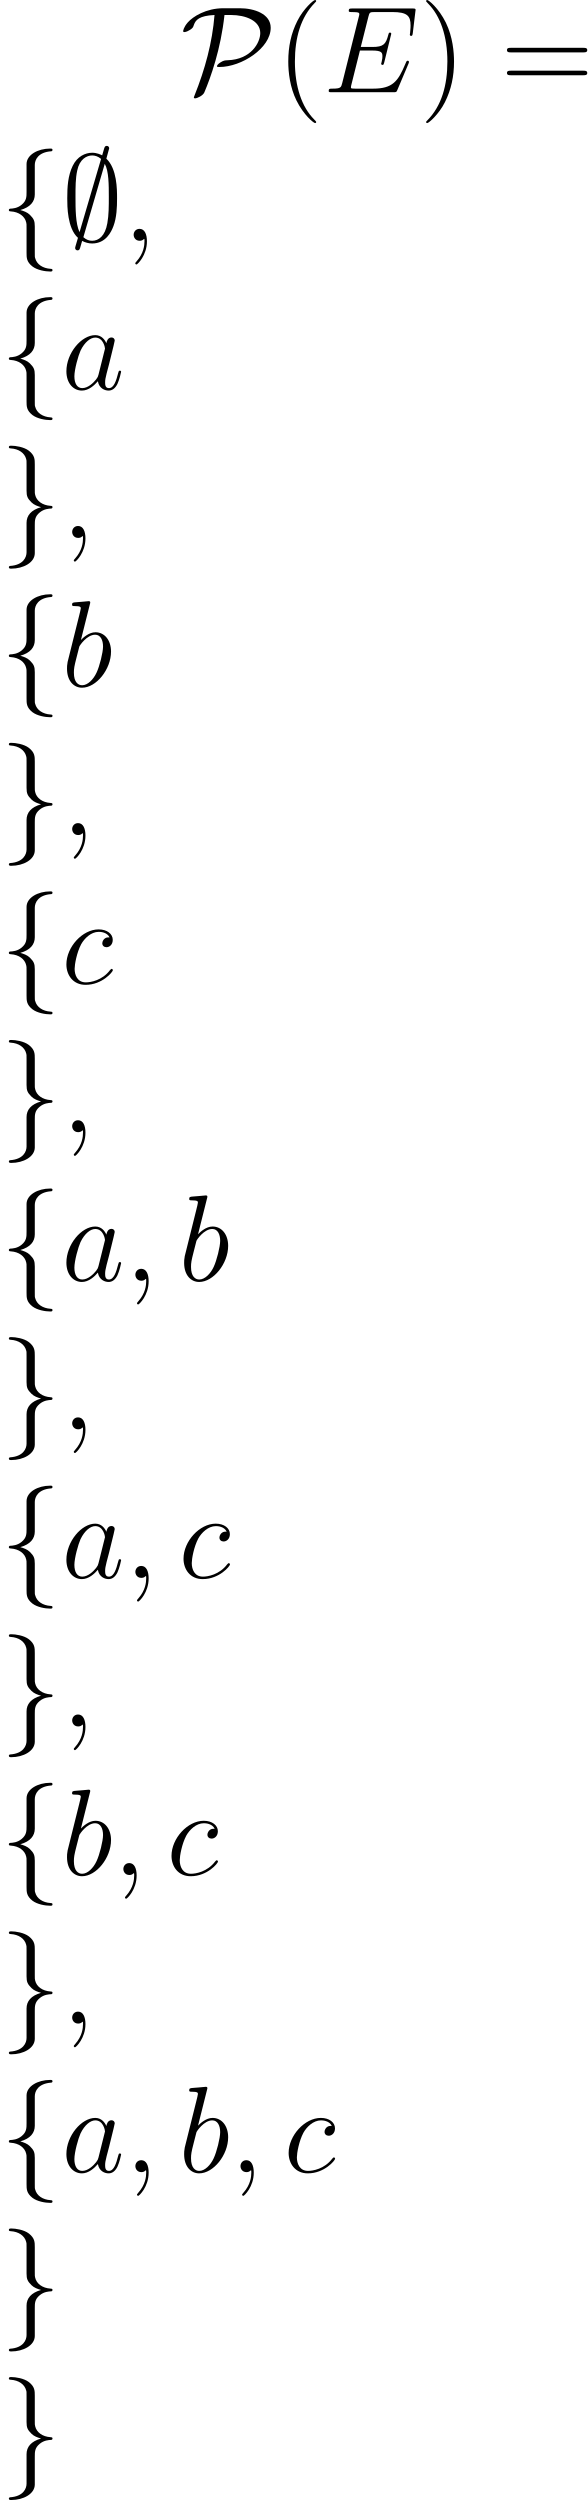
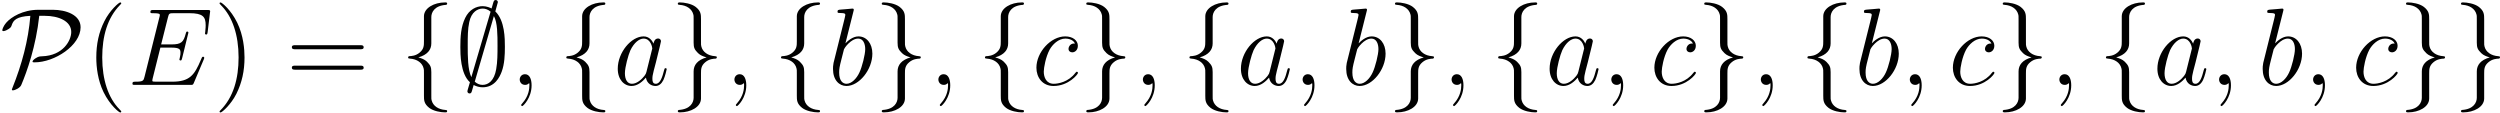
- <svg xmlns="http://www.w3.org/2000/svg" xmlns:xlink="http://www.w3.org/1999/xlink" version="1.1" width="64.525pt" height="274.69pt" viewBox="-.165 -.241 64.525 274.69">
+ <svg xmlns="http://www.w3.org/2000/svg" xmlns:xlink="http://www.w3.org/1999/xlink" version="1.1" width="307.17pt" height="13.82pt" viewBox="-.239 -.24 307.17 13.82">
  <defs>
    <path id="g1-59" d="M2.331 .048C2.331-.646 2.104-1.16 1.614-1.16C1.231-1.16 1.04-.849 1.04-.586S1.219 0 1.626 0C1.781 0 1.913-.048 2.02-.155C2.044-.179 2.056-.179 2.068-.179C2.092-.179 2.092-.012 2.092 .048C2.092 .442 2.02 1.219 1.327 1.997C1.196 2.14 1.196 2.164 1.196 2.188C1.196 2.248 1.255 2.307 1.315 2.307C1.411 2.307 2.331 1.423 2.331 .048Z" />
    <path id="g1-69" d="M8.309-2.774C8.321-2.809 8.357-2.893 8.357-2.941C8.357-3.001 8.309-3.061 8.237-3.061C8.189-3.061 8.165-3.049 8.13-3.013C8.106-3.001 8.106-2.977 7.998-2.738C7.293-1.064 6.779-.347 4.866-.347H3.12C2.953-.347 2.929-.347 2.857-.359C2.726-.371 2.714-.395 2.714-.49C2.714-.574 2.738-.646 2.762-.753L3.587-4.053H4.77C5.703-4.053 5.774-3.85 5.774-3.491C5.774-3.371 5.774-3.264 5.691-2.905C5.667-2.857 5.655-2.809 5.655-2.774C5.655-2.69 5.715-2.654 5.786-2.654C5.894-2.654 5.906-2.738 5.954-2.905L6.635-5.679C6.635-5.738 6.587-5.798 6.516-5.798C6.408-5.798 6.396-5.75 6.348-5.583C6.109-4.663 5.87-4.4 4.806-4.4H3.67L4.411-7.34C4.519-7.759 4.543-7.795 5.033-7.795H6.743C8.213-7.795 8.512-7.4 8.512-6.492C8.512-6.48 8.512-6.145 8.464-5.75C8.452-5.703 8.44-5.631 8.44-5.607C8.44-5.511 8.5-5.475 8.572-5.475C8.656-5.475 8.703-5.523 8.727-5.738L8.978-7.831C8.978-7.867 9.002-7.986 9.002-8.01C9.002-8.141 8.895-8.141 8.679-8.141H2.845C2.618-8.141 2.499-8.141 2.499-7.926C2.499-7.795 2.582-7.795 2.786-7.795C3.527-7.795 3.527-7.711 3.527-7.58C3.527-7.52 3.515-7.472 3.479-7.34L1.865-.885C1.757-.466 1.733-.347 .897-.347C.669-.347 .55-.347 .55-.132C.55 0 .622 0 .861 0H6.862C7.125 0 7.137-.012 7.221-.203L8.309-2.774Z" />
    <path id="g1-97" d="M3.599-1.423C3.539-1.219 3.539-1.196 3.371-.968C3.108-.634 2.582-.12 2.02-.12C1.53-.12 1.255-.562 1.255-1.267C1.255-1.925 1.626-3.264 1.853-3.766C2.26-4.603 2.821-5.033 3.288-5.033C4.077-5.033 4.232-4.053 4.232-3.957C4.232-3.945 4.196-3.79 4.184-3.766L3.599-1.423ZM4.364-4.483C4.232-4.794 3.909-5.272 3.288-5.272C1.937-5.272 .478-3.527 .478-1.757C.478-.574 1.172 .12 1.985 .12C2.642 .12 3.204-.395 3.539-.789C3.658-.084 4.22 .12 4.579 .12S5.224-.096 5.44-.526C5.631-.933 5.798-1.662 5.798-1.71C5.798-1.769 5.75-1.817 5.679-1.817C5.571-1.817 5.559-1.757 5.511-1.578C5.332-.873 5.105-.12 4.615-.12C4.268-.12 4.244-.43 4.244-.669C4.244-.944 4.28-1.076 4.388-1.542C4.471-1.841 4.531-2.104 4.627-2.451C5.069-4.244 5.177-4.674 5.177-4.746C5.177-4.914 5.045-5.045 4.866-5.045C4.483-5.045 4.388-4.627 4.364-4.483Z" />
    <path id="g1-98" d="M2.762-7.998C2.774-8.046 2.798-8.118 2.798-8.177C2.798-8.297 2.678-8.297 2.654-8.297C2.642-8.297 2.212-8.261 1.997-8.237C1.793-8.225 1.614-8.201 1.399-8.189C1.112-8.165 1.028-8.153 1.028-7.938C1.028-7.819 1.148-7.819 1.267-7.819C1.877-7.819 1.877-7.711 1.877-7.592C1.877-7.508 1.781-7.161 1.733-6.946L1.447-5.798C1.327-5.32 .646-2.606 .598-2.391C.538-2.092 .538-1.889 .538-1.733C.538-.514 1.219 .12 1.997 .12C3.383 .12 4.818-1.662 4.818-3.395C4.818-4.495 4.196-5.272 3.3-5.272C2.678-5.272 2.116-4.758 1.889-4.519L2.762-7.998ZM2.008-.12C1.626-.12 1.207-.406 1.207-1.339C1.207-1.733 1.243-1.961 1.459-2.798C1.494-2.953 1.686-3.718 1.733-3.873C1.757-3.969 2.463-5.033 3.276-5.033C3.802-5.033 4.041-4.507 4.041-3.885C4.041-3.312 3.706-1.961 3.407-1.339C3.108-.693 2.558-.12 2.008-.12Z" />
    <path id="g1-99" d="M4.674-4.495C4.447-4.495 4.34-4.495 4.172-4.352C4.101-4.292 3.969-4.113 3.969-3.921C3.969-3.682 4.148-3.539 4.376-3.539C4.663-3.539 4.985-3.778 4.985-4.256C4.985-4.83 4.435-5.272 3.61-5.272C2.044-5.272 .478-3.563 .478-1.865C.478-.825 1.124 .12 2.343 .12C3.969 .12 4.997-1.148 4.997-1.303C4.997-1.375 4.926-1.435 4.878-1.435C4.842-1.435 4.83-1.423 4.722-1.315C3.957-.299 2.821-.12 2.367-.12C1.542-.12 1.279-.837 1.279-1.435C1.279-1.853 1.482-3.013 1.913-3.826C2.224-4.388 2.869-5.033 3.622-5.033C3.778-5.033 4.435-5.009 4.674-4.495Z" />
    <path id="g2-40" d="M3.885 2.905C3.885 2.869 3.885 2.845 3.682 2.642C2.487 1.435 1.817-.538 1.817-2.977C1.817-5.296 2.379-7.293 3.766-8.703C3.885-8.811 3.885-8.835 3.885-8.871C3.885-8.942 3.826-8.966 3.778-8.966C3.622-8.966 2.642-8.106 2.056-6.934C1.447-5.727 1.172-4.447 1.172-2.977C1.172-1.913 1.339-.49 1.961 .789C2.666 2.224 3.646 3.001 3.778 3.001C3.826 3.001 3.885 2.977 3.885 2.905Z" />
    <path id="g2-41" d="M3.371-2.977C3.371-3.885 3.252-5.368 2.582-6.755C1.877-8.189 .897-8.966 .765-8.966C.717-8.966 .658-8.942 .658-8.871C.658-8.835 .658-8.811 .861-8.608C2.056-7.4 2.726-5.428 2.726-2.989C2.726-.669 2.164 1.327 .777 2.738C.658 2.845 .658 2.869 .658 2.905C.658 2.977 .717 3.001 .765 3.001C.921 3.001 1.901 2.14 2.487 .968C3.096-.251 3.371-1.542 3.371-2.977Z" />
    <path id="g2-61" d="M8.07-3.873C8.237-3.873 8.452-3.873 8.452-4.089C8.452-4.316 8.249-4.316 8.07-4.316H1.028C.861-4.316 .646-4.316 .646-4.101C.646-3.873 .849-3.873 1.028-3.873H8.07ZM8.07-1.65C8.237-1.65 8.452-1.65 8.452-1.865C8.452-2.092 8.249-2.092 8.07-2.092H1.028C.861-2.092 .646-2.092 .646-1.877C.646-1.65 .849-1.65 1.028-1.65H8.07Z" />
    <path id="g0-59" d="M4.639-8.99C4.639-9.122 4.543-9.229 4.4-9.229C4.22-9.229 4.184-9.098 4.113-8.847C3.969-8.369 4.089-8.787 3.957-8.309C3.814-8.381 3.431-8.56 2.989-8.56C2.307-8.56 1.53-8.201 1.088-7.281C.622-6.312 .562-5.236 .562-4.125C.562-3.371 .562-1.219 1.602-.287C1.327 .634 1.327 .658 1.327 .693C1.327 .825 1.423 .933 1.566 .933C1.745 .933 1.781 .813 1.853 .55C1.997 .072 1.877 .49 2.008 .012C2.295 .167 2.654 .263 2.977 .263C4.316 .263 4.842-.861 5.057-1.435C5.368-2.271 5.404-3.264 5.404-4.125C5.404-5.009 5.404-6.994 4.364-7.986L4.639-8.99ZM1.757-.837C1.363-1.662 1.363-3.132 1.363-4.268C1.363-5.236 1.363-6.061 1.53-6.826C1.757-7.938 2.451-8.297 2.989-8.297C3.228-8.297 3.539-8.225 3.85-7.962L1.757-.837ZM4.208-7.484C4.603-6.791 4.603-5.404 4.603-4.268C4.603-3.395 4.603-2.511 4.459-1.71C4.244-.454 3.61 0 2.977 0C2.702 0 2.415-.096 2.128-.347L4.208-7.484Z" />
    <path id="g0-80" d="M4.16-8.165C2.475-8.165 1.196-7.352 .705-6.791C.287-6.312 .251-5.966 .251-5.942C.251-5.87 .299-5.846 .371-5.846C.562-5.846 .837-6.013 .933-6.073C1.184-6.241 1.219-6.312 1.291-6.539C1.459-7.018 1.793-7.436 3.3-7.508C3.084-4.818 2.367-2.2 1.363 .299C1.291 .478 1.291 .502 1.291 .514C1.291 .55 1.327 .598 1.411 .598C1.602 .598 2.176 .335 2.307 .024C2.929-1.435 3.909-4.184 4.268-7.508H4.89C6.348-7.508 7.747-6.946 7.747-5.75C7.747-4.854 6.886-3.18 4.567-3.108C4.316-3.096 4.184-3.096 3.85-2.881C3.634-2.738 3.539-2.606 3.539-2.534C3.539-2.451 3.61-2.451 3.766-2.451C5.942-2.451 8.763-4.292 8.763-6.265C8.763-7.627 7.149-8.165 5.762-8.165H4.16Z" />
    <path id="g0-102" d="M3.383-7.376C3.383-7.855 3.694-8.62 4.997-8.703C5.057-8.715 5.105-8.763 5.105-8.835C5.105-8.966 5.009-8.966 4.878-8.966C3.682-8.966 2.594-8.357 2.582-7.472V-4.746C2.582-4.28 2.582-3.897 2.104-3.503C1.686-3.156 1.231-3.132 .968-3.12C.909-3.108 .861-3.061 .861-2.989C.861-2.869 .933-2.869 1.052-2.857C1.841-2.809 2.415-2.379 2.546-1.793C2.582-1.662 2.582-1.638 2.582-1.207V1.16C2.582 1.662 2.582 2.044 3.156 2.499C3.622 2.857 4.411 2.989 4.878 2.989C5.009 2.989 5.105 2.989 5.105 2.857C5.105 2.738 5.033 2.738 4.914 2.726C4.16 2.678 3.575 2.295 3.419 1.686C3.383 1.578 3.383 1.554 3.383 1.124V-1.387C3.383-1.937 3.288-2.14 2.905-2.523C2.654-2.774 2.307-2.893 1.973-2.989C2.953-3.264 3.383-3.814 3.383-4.507V-7.376Z" />
    <path id="g0-103" d="M2.582 1.399C2.582 1.877 2.271 2.642 .968 2.726C.909 2.738 .861 2.786 .861 2.857C.861 2.989 .992 2.989 1.1 2.989C2.26 2.989 3.371 2.403 3.383 1.494V-1.231C3.383-1.698 3.383-2.08 3.862-2.475C4.28-2.821 4.734-2.845 4.997-2.857C5.057-2.869 5.105-2.917 5.105-2.989C5.105-3.108 5.033-3.108 4.914-3.12C4.125-3.168 3.551-3.599 3.419-4.184C3.383-4.316 3.383-4.34 3.383-4.77V-7.137C3.383-7.639 3.383-8.022 2.809-8.476C2.331-8.847 1.506-8.966 1.1-8.966C.992-8.966 .861-8.966 .861-8.835C.861-8.715 .933-8.715 1.052-8.703C1.805-8.656 2.391-8.273 2.546-7.663C2.582-7.556 2.582-7.532 2.582-7.101V-4.591C2.582-4.041 2.678-3.838 3.061-3.455C3.312-3.204 3.658-3.084 3.993-2.989C3.013-2.714 2.582-2.164 2.582-1.47V1.399Z" />
  </defs>
-   <g id="page1" transform="matrix(1.13 0 0 1.13 -44.07 -64.41)">
+   <g id="page1" transform="matrix(1.13 0 0 1.13 -63.98604 -64.11168)">
    <use x="56.413" y="65.753" xlink:href="#g0-80" />
    <use x="65.712" y="65.753" xlink:href="#g2-40" />
    <use x="70.264" y="65.753" xlink:href="#g1-69" />
    <use x="79.63" y="65.753" xlink:href="#g2-41" />
    <use x="87.503" y="65.753" xlink:href="#g2-61" />
-     <use x="38.854" y="80.199" xlink:href="#g0-102" />
-     <use x="44.832" y="80.199" xlink:href="#g0-59" />
-     <use x="50.81" y="80.199" xlink:href="#g1-59" />
-     <use x="38.854" y="94.645" xlink:href="#g0-102" />
-     <use x="44.832" y="94.645" xlink:href="#g1-97" />
-     <use x="38.854" y="109.091" xlink:href="#g0-103" />
-     <use x="44.832" y="109.091" xlink:href="#g1-59" />
-     <use x="38.854" y="123.537" xlink:href="#g0-102" />
-     <use x="44.832" y="123.537" xlink:href="#g1-98" />
-     <use x="38.854" y="137.983" xlink:href="#g0-103" />
-     <use x="44.832" y="137.983" xlink:href="#g1-59" />
-     <use x="38.854" y="152.428" xlink:href="#g0-102" />
-     <use x="44.832" y="152.428" xlink:href="#g1-99" />
-     <use x="38.854" y="166.874" xlink:href="#g0-103" />
-     <use x="44.832" y="166.874" xlink:href="#g1-59" />
-     <use x="38.854" y="181.32" xlink:href="#g0-102" />
-     <use x="44.832" y="181.32" xlink:href="#g1-97" />
-     <use x="50.977" y="181.32" xlink:href="#g1-59" />
-     <use x="56.221" y="181.32" xlink:href="#g1-98" />
-     <use x="38.854" y="195.766" xlink:href="#g0-103" />
-     <use x="44.832" y="195.766" xlink:href="#g1-59" />
-     <use x="38.854" y="210.212" xlink:href="#g0-102" />
-     <use x="44.832" y="210.212" xlink:href="#g1-97" />
-     <use x="50.977" y="210.212" xlink:href="#g1-59" />
-     <use x="56.221" y="210.212" xlink:href="#g1-99" />
-     <use x="38.854" y="224.658" xlink:href="#g0-103" />
-     <use x="44.832" y="224.658" xlink:href="#g1-59" />
-     <use x="38.854" y="239.103" xlink:href="#g0-102" />
-     <use x="44.832" y="239.103" xlink:href="#g1-98" />
-     <use x="49.809" y="239.103" xlink:href="#g1-59" />
-     <use x="55.053" y="239.103" xlink:href="#g1-99" />
-     <use x="38.854" y="253.549" xlink:href="#g0-103" />
-     <use x="44.832" y="253.549" xlink:href="#g1-59" />
-     <use x="38.854" y="267.995" xlink:href="#g0-102" />
-     <use x="44.832" y="267.995" xlink:href="#g1-97" />
-     <use x="50.977" y="267.995" xlink:href="#g1-59" />
-     <use x="56.221" y="267.995" xlink:href="#g1-98" />
-     <use x="61.198" y="267.995" xlink:href="#g1-59" />
-     <use x="66.442" y="267.995" xlink:href="#g1-99" />
-     <use x="38.854" y="282.441" xlink:href="#g0-103" />
-     <use x="38.854" y="296.887" xlink:href="#g0-103" />
+     <use x="99.929" y="65.753" xlink:href="#g0-102" />
+     <use x="105.907" y="65.753" xlink:href="#g0-59" />
+     <use x="111.884" y="65.753" xlink:href="#g1-59" />
+     <use x="117.128" y="65.753" xlink:href="#g0-102" />
+     <use x="123.106" y="65.753" xlink:href="#g1-97" />
+     <use x="129.251" y="65.753" xlink:href="#g0-103" />
+     <use x="135.228" y="65.753" xlink:href="#g1-59" />
+     <use x="140.473" y="65.753" xlink:href="#g0-102" />
+     <use x="146.45" y="65.753" xlink:href="#g1-98" />
+     <use x="151.427" y="65.753" xlink:href="#g0-103" />
+     <use x="157.405" y="65.753" xlink:href="#g1-59" />
+     <use x="162.649" y="65.753" xlink:href="#g0-102" />
+     <use x="168.627" y="65.753" xlink:href="#g1-99" />
+     <use x="173.665" y="65.753" xlink:href="#g0-103" />
+     <use x="179.642" y="65.753" xlink:href="#g1-59" />
+     <use x="184.886" y="65.753" xlink:href="#g0-102" />
+     <use x="190.864" y="65.753" xlink:href="#g1-97" />
+     <use x="197.009" y="65.753" xlink:href="#g1-59" />
+     <use x="202.253" y="65.753" xlink:href="#g1-98" />
+     <use x="207.23" y="65.753" xlink:href="#g0-103" />
+     <use x="213.208" y="65.753" xlink:href="#g1-59" />
+     <use x="218.452" y="65.753" xlink:href="#g0-102" />
+     <use x="224.43" y="65.753" xlink:href="#g1-97" />
+     <use x="230.575" y="65.753" xlink:href="#g1-59" />
+     <use x="235.819" y="65.753" xlink:href="#g1-99" />
+     <use x="240.857" y="65.753" xlink:href="#g0-103" />
+     <use x="246.834" y="65.753" xlink:href="#g1-59" />
+     <use x="252.079" y="65.753" xlink:href="#g0-102" />
+     <use x="258.056" y="65.753" xlink:href="#g1-98" />
+     <use x="263.033" y="65.753" xlink:href="#g1-59" />
+     <use x="268.277" y="65.753" xlink:href="#g1-99" />
+     <use x="273.315" y="65.753" xlink:href="#g0-103" />
+     <use x="279.293" y="65.753" xlink:href="#g1-59" />
+     <use x="284.537" y="65.753" xlink:href="#g0-102" />
+     <use x="290.515" y="65.753" xlink:href="#g1-97" />
+     <use x="296.66" y="65.753" xlink:href="#g1-59" />
+     <use x="301.904" y="65.753" xlink:href="#g1-98" />
+     <use x="306.881" y="65.753" xlink:href="#g1-59" />
+     <use x="312.125" y="65.753" xlink:href="#g1-99" />
+     <use x="317.163" y="65.753" xlink:href="#g0-103" />
+     <use x="323.141" y="65.753" xlink:href="#g0-103" />
  </g>
</svg>
